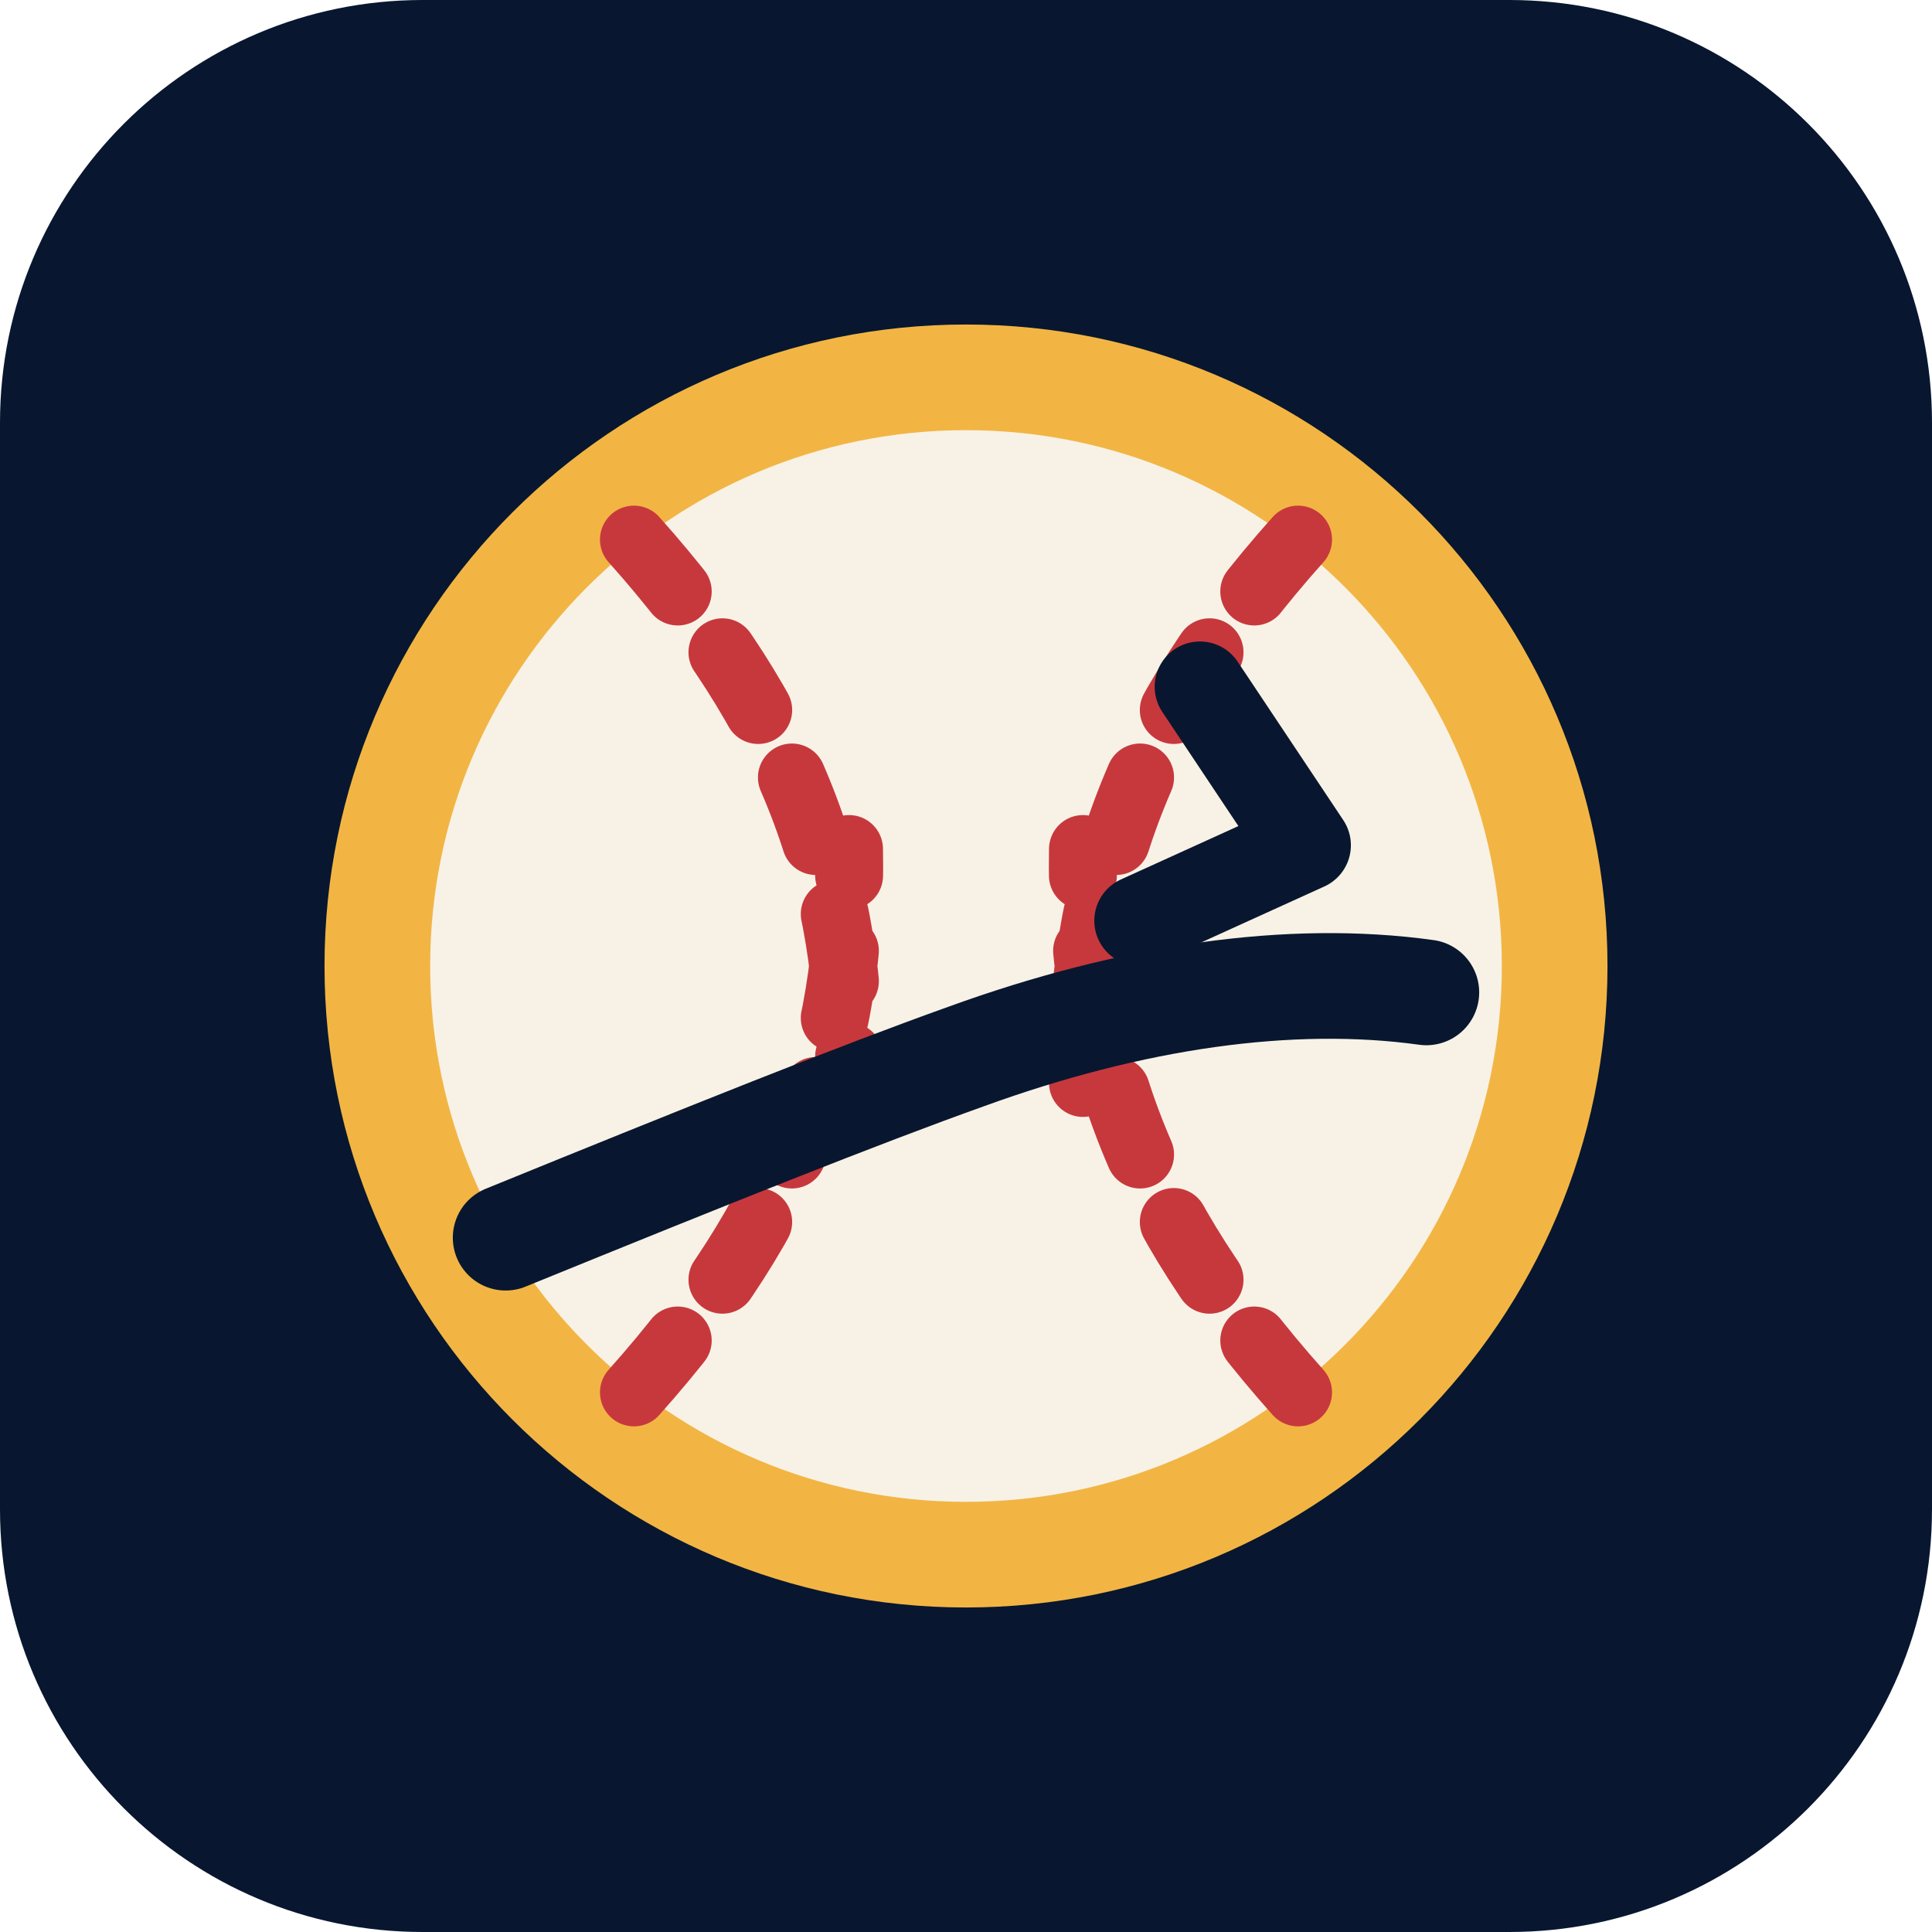
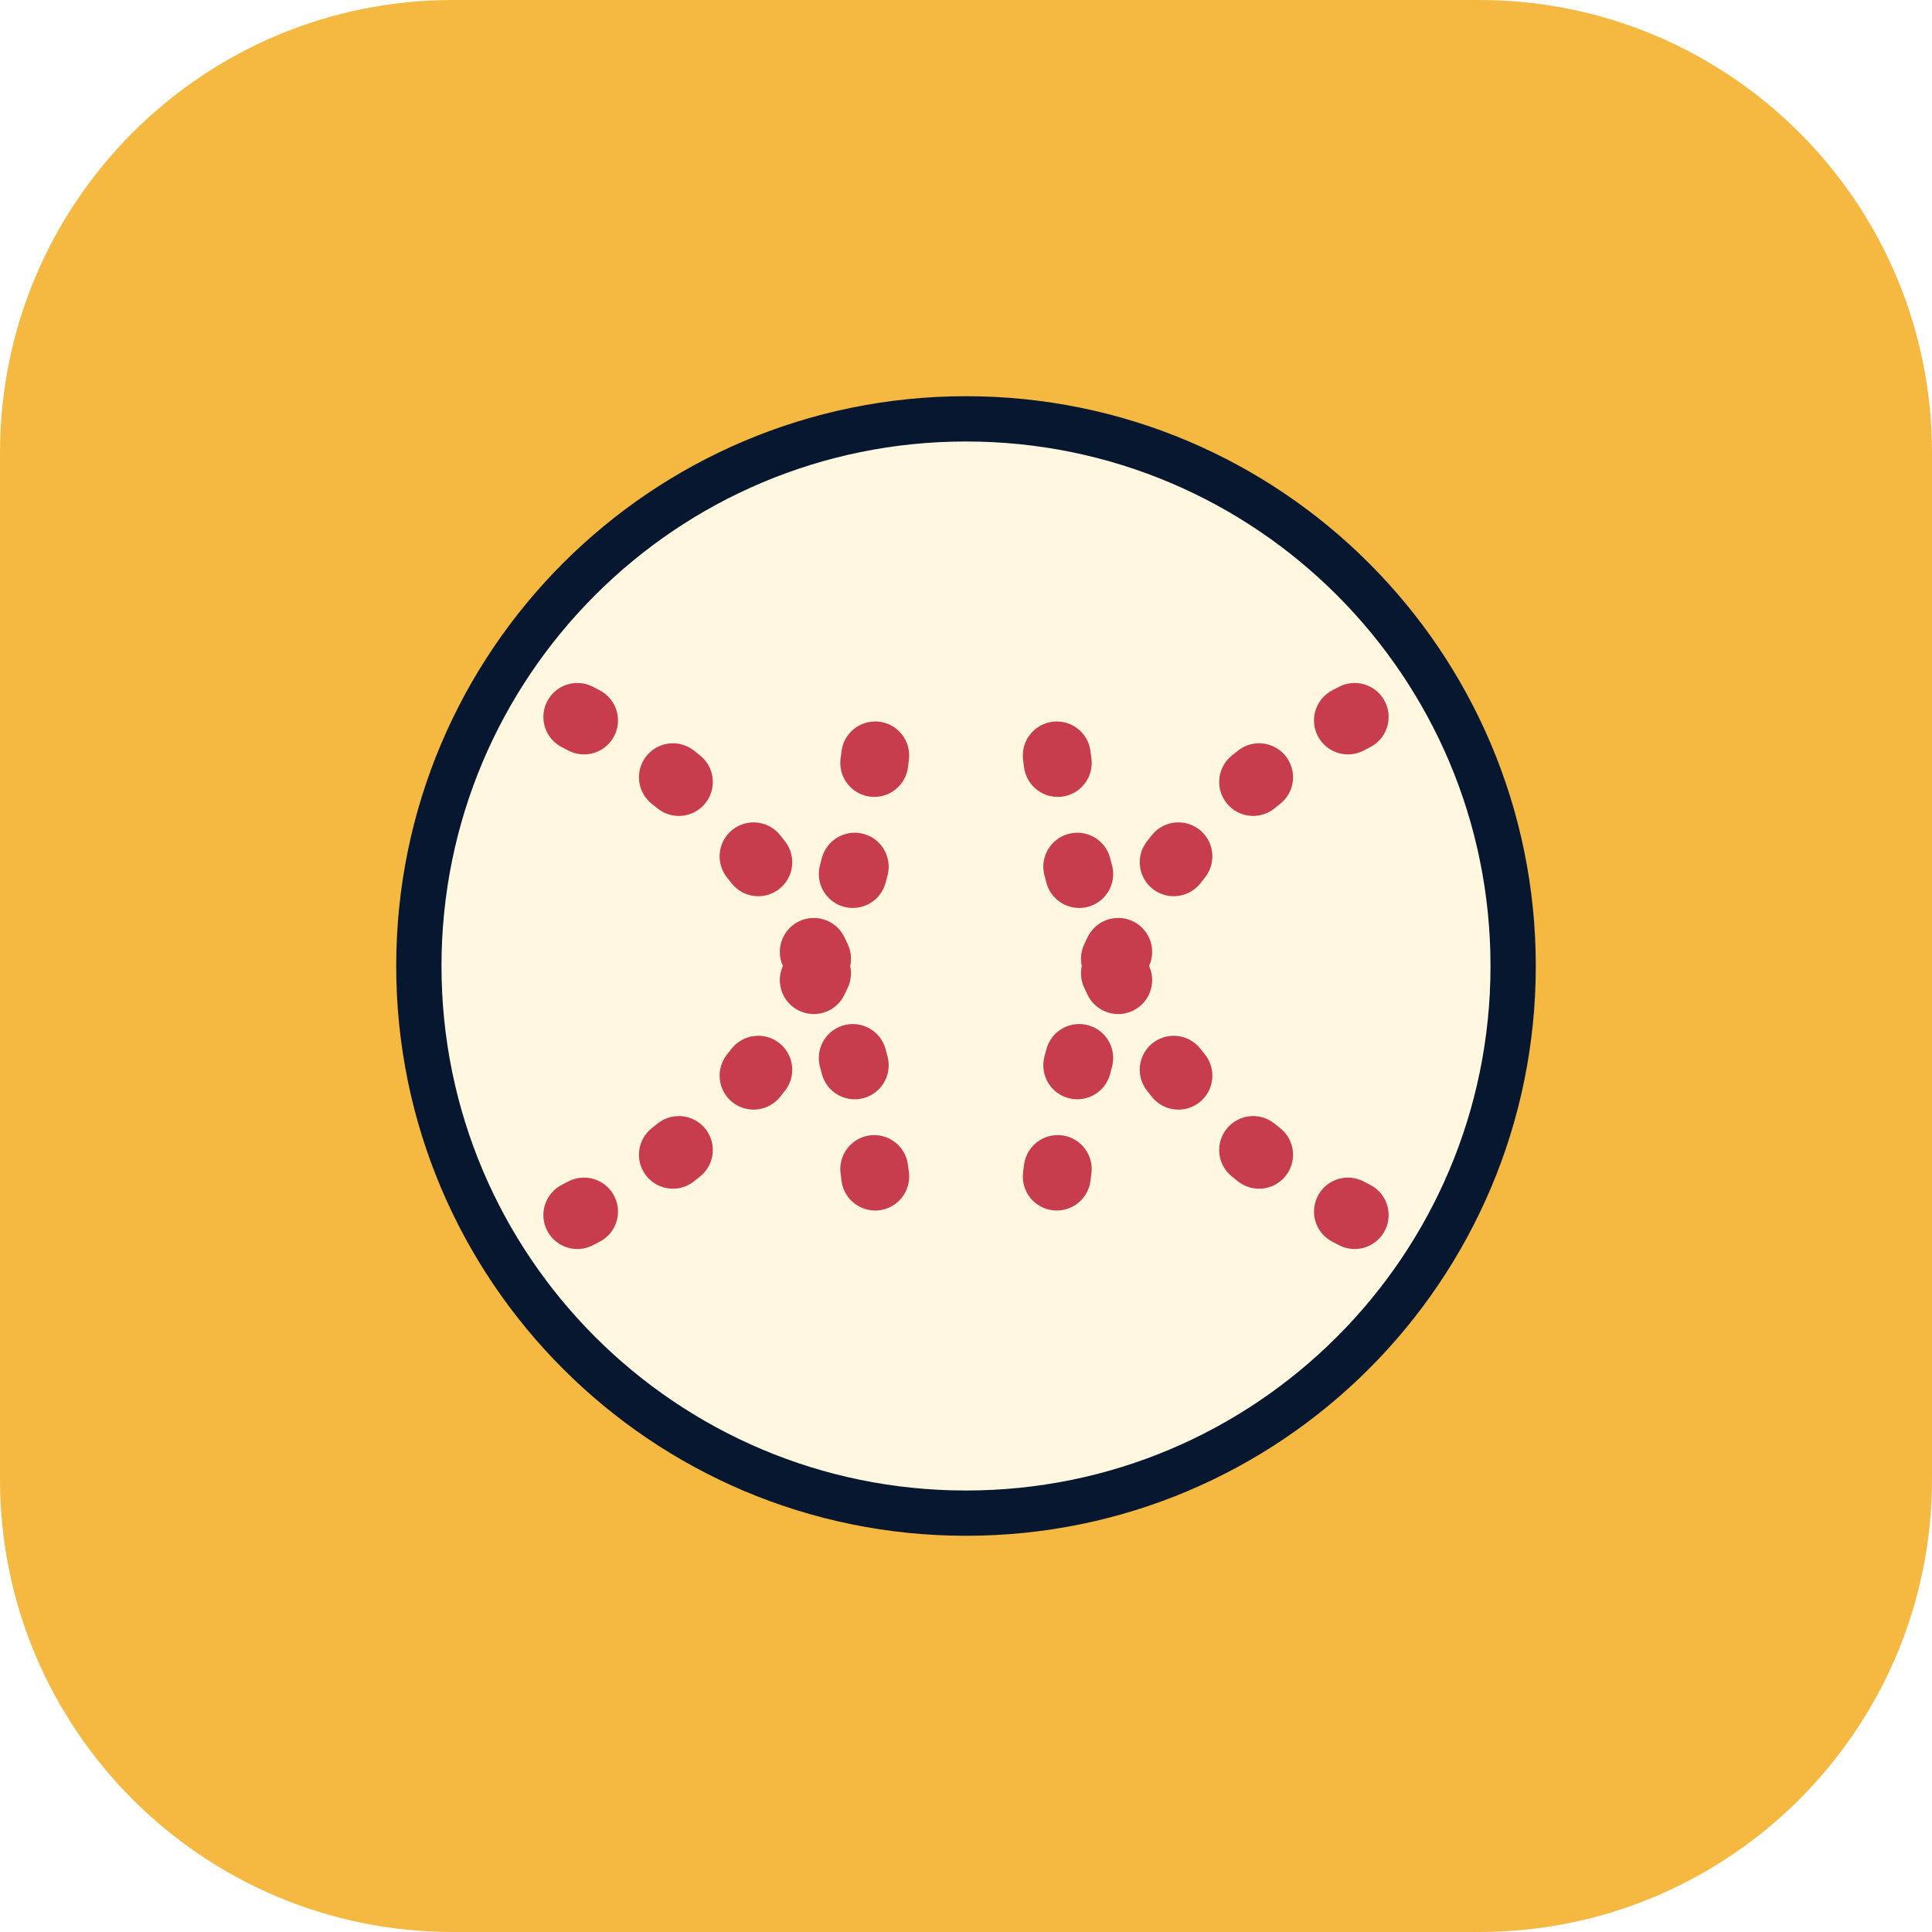
<svg xmlns="http://www.w3.org/2000/svg" viewBox="0 0 512 512">
-   <rect width="512" height="512" rx="112" fill="#08172f" />
-   <circle cx="256" cy="256" r="170" fill="#f2b544" />
-   <circle cx="256" cy="256" r="142" fill="#f8f2e6" />
-   <path d="M168 143c42 47 58 91 57 144M344 143c-42 47-58 91-57 144M168 369c42-47 58-91 57-144M344 369c-42-47-58-91-57-144" fill="none" stroke="#c7383d" stroke-width="18" stroke-linecap="round" stroke-dasharray="18 20" />
-   <path d="M134 328c54-22 94-38 122-48 44-16 86-22 122-17" fill="none" stroke="#08172f" stroke-width="28" stroke-linecap="round" />
-   <path d="M318 182l28 42-44 20" fill="none" stroke="#08172f" stroke-width="24" stroke-linecap="round" stroke-linejoin="round" />
+   <rect width="512" height="512" rx="120" fill="#f5b942" />
+   <circle cx="256" cy="256" r="145" fill="#fff7df" />
+   <path d="M153 190c55 28 75 74 80 132M359 190c-55 28-75 74-80 132M153 322c55-28 75-74 80-132M359 322c-55-28-75-74-80-132" fill="none" stroke="#c83d4d" stroke-width="18" stroke-linecap="round" stroke-dasharray="2 28" />
+   <circle cx="256" cy="256" r="145" fill="none" stroke="#07172f" stroke-width="12" />
</svg>
